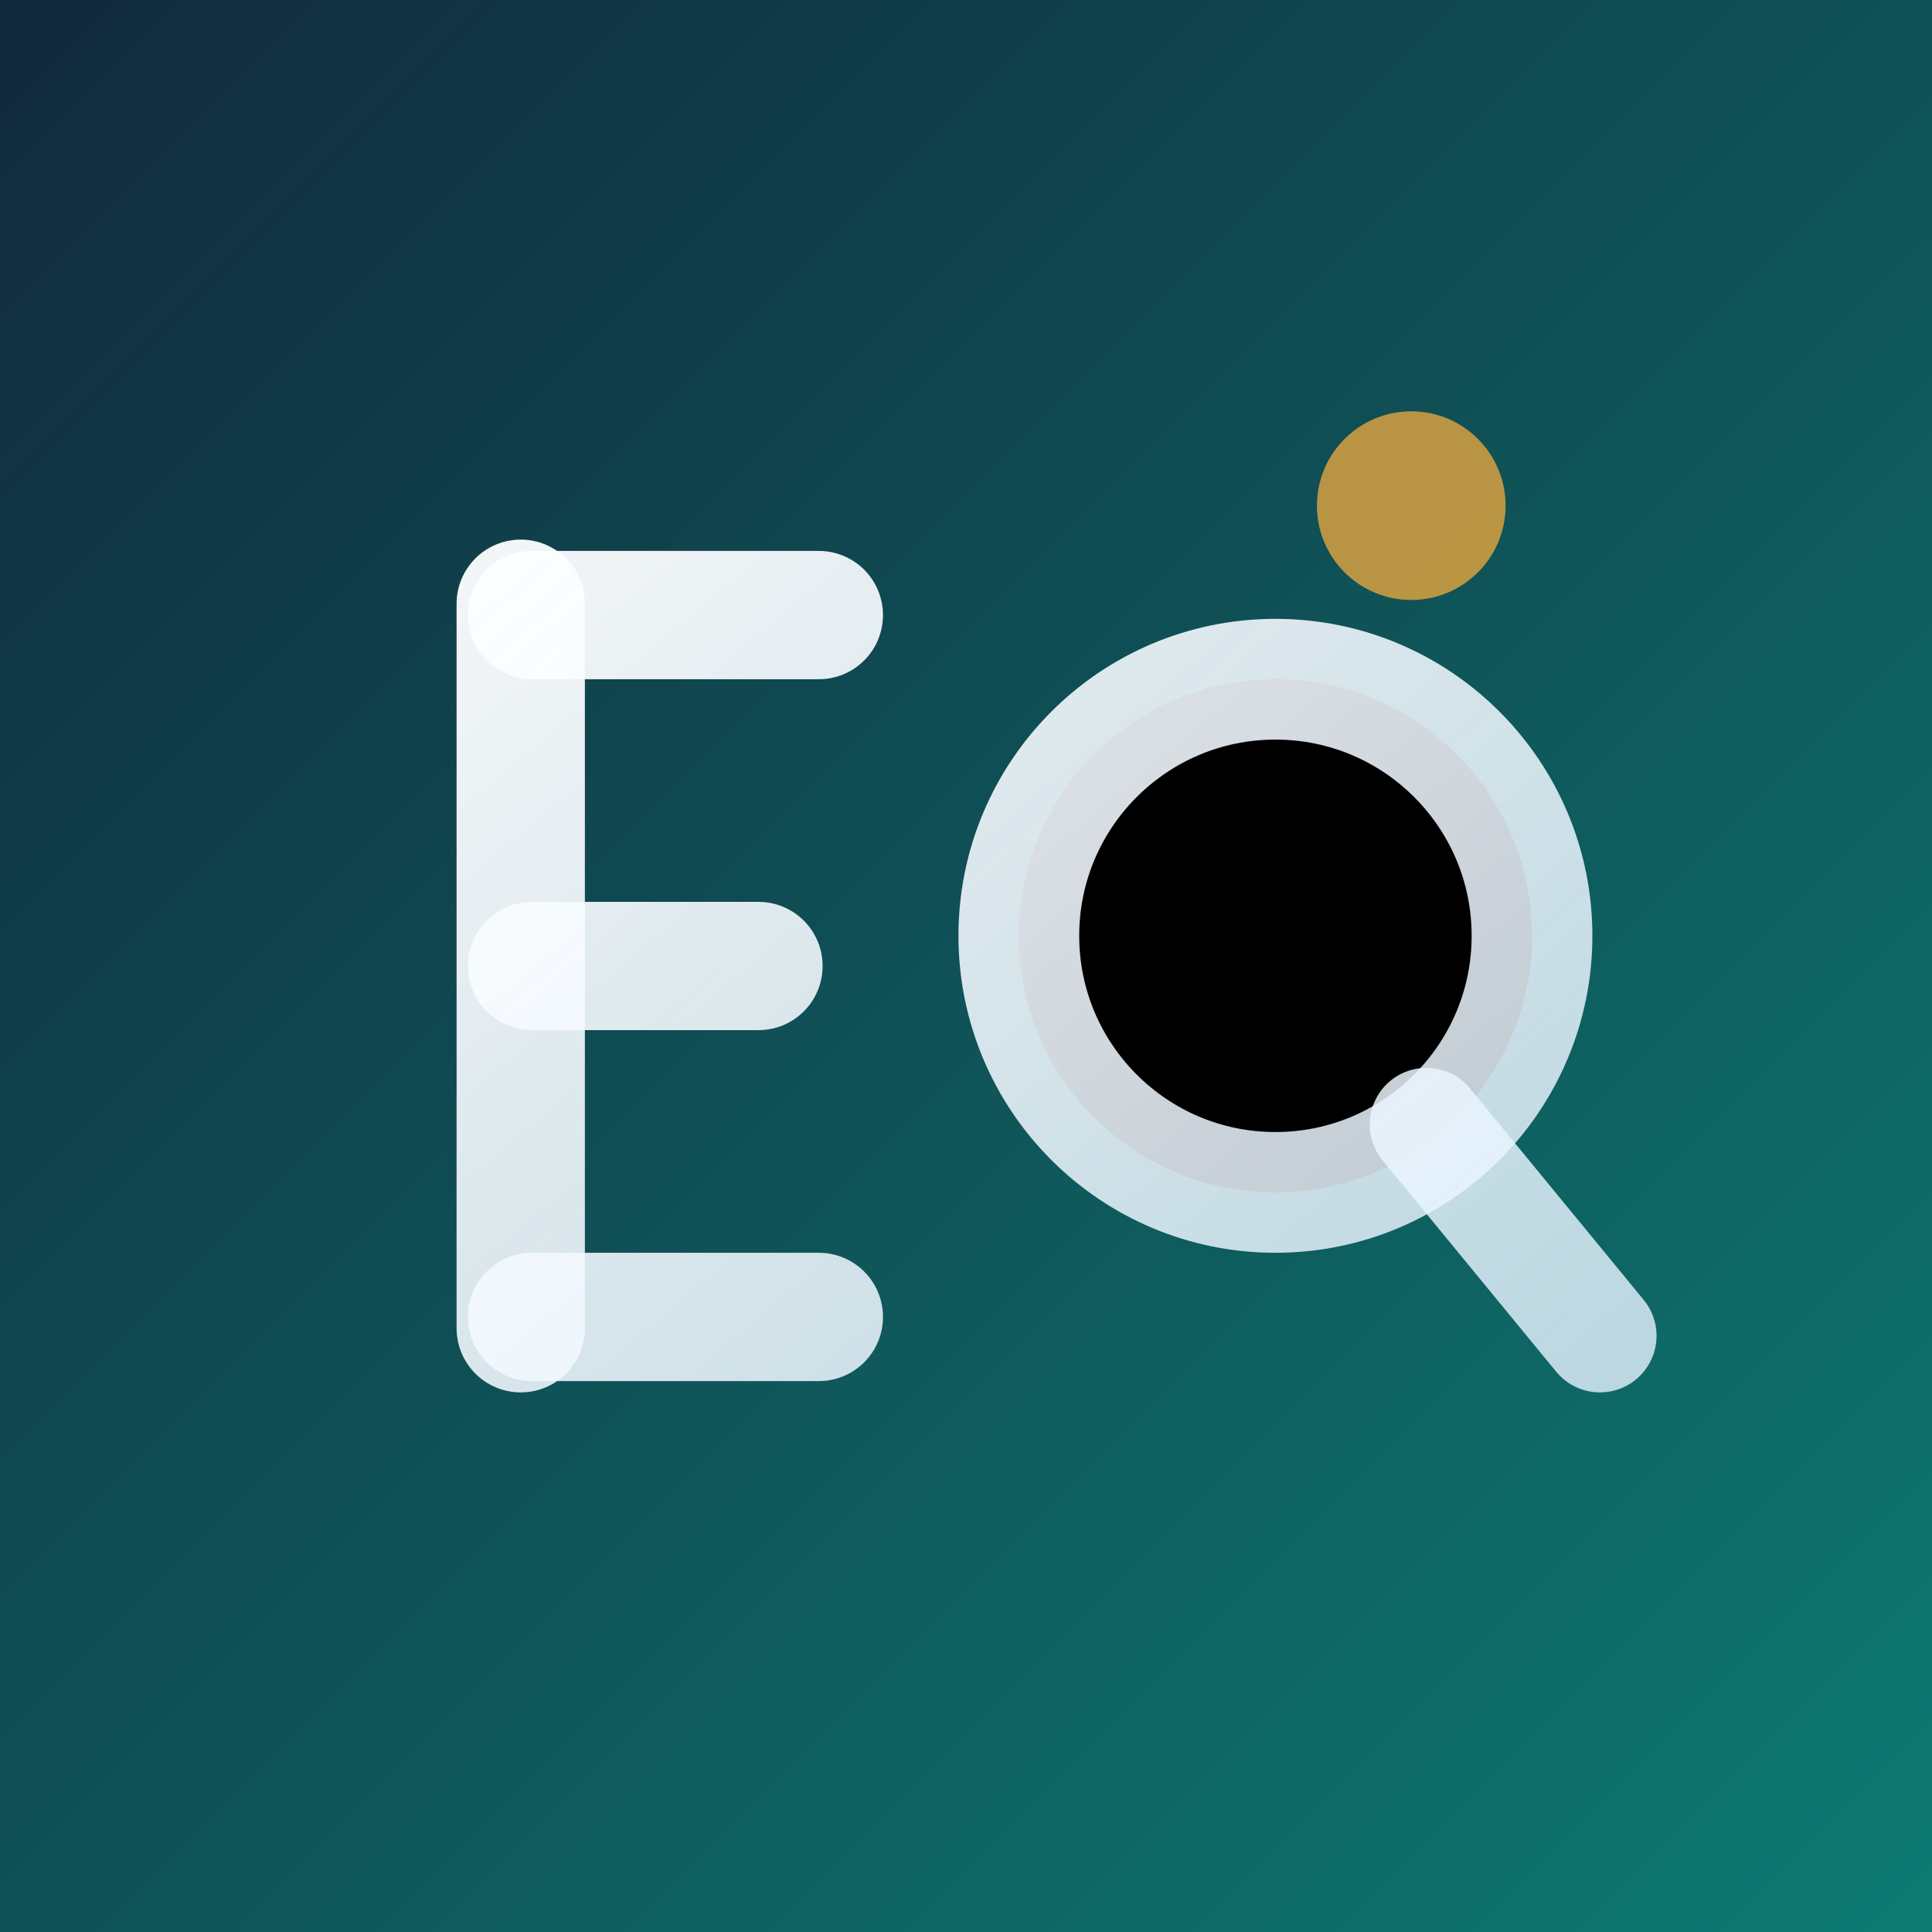
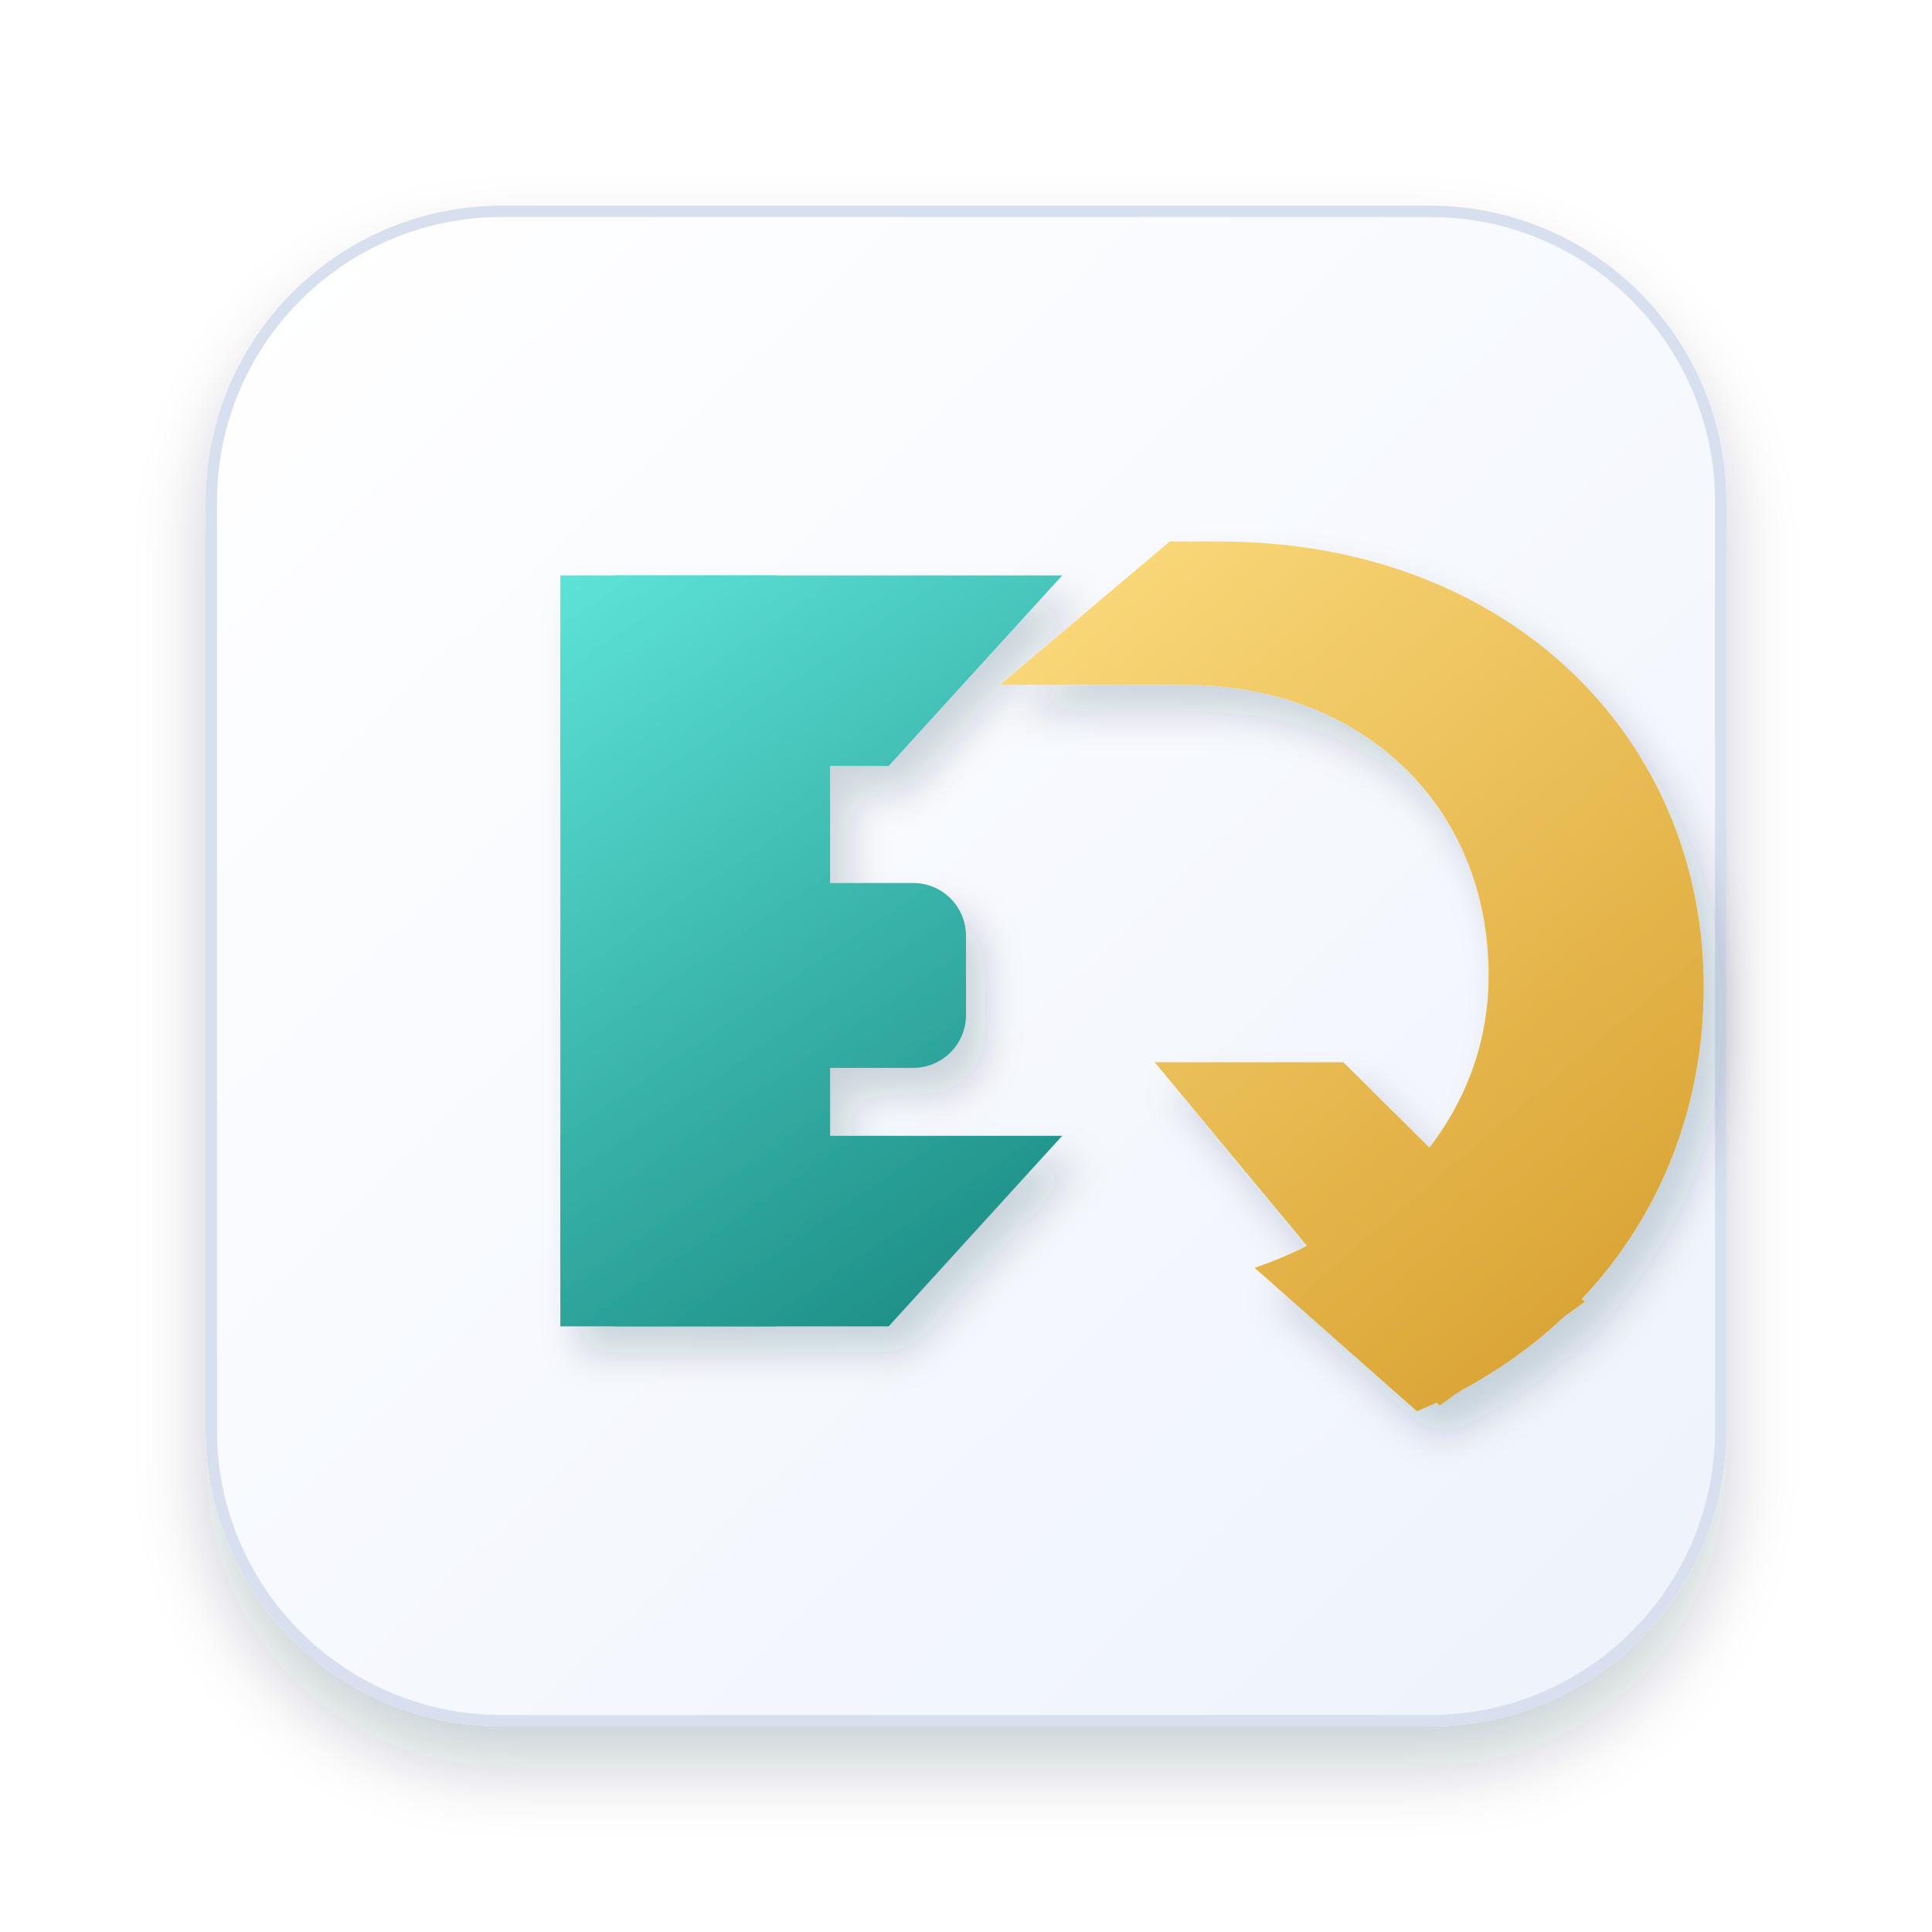
- <svg xmlns="http://www.w3.org/2000/svg" width="512" height="512" viewBox="0 0 512 512" role="img" aria-label="EDUQUEST maskable">
+ <svg xmlns="http://www.w3.org/2000/svg" width="512" height="512" viewBox="0 0 1024 1024" role="img" aria-label="EDUQUEST">
  <defs>
-     <linearGradient id="bgmask" x1="0" y1="0" x2="512" y2="512" gradientUnits="userSpaceOnUse">
-       <stop stop-color="#11293b" />
+     <linearGradient id="tile" x1="144" y1="128" x2="880" y2="896" gradientUnits="userSpaceOnUse">
+       <stop stop-color="#ffffff" />
+       <stop offset="1" stop-color="#eef3fc" />
+     </linearGradient>
+     <linearGradient id="teal" x1="280" y1="290" x2="600" y2="760" gradientUnits="userSpaceOnUse">
+       <stop stop-color="#61e7dc" />
      <stop offset="1" stop-color="#0d7a72" />
    </linearGradient>
-     <linearGradient id="inkmask" x1="130" y1="106" x2="382" y2="406" gradientUnits="userSpaceOnUse">
-       <stop stop-color="rgba(255,255,255,0.97)" />
-       <stop offset="1" stop-color="rgba(230,243,255,0.80)" />
+     <linearGradient id="gold" x1="470" y1="290" x2="870" y2="760" gradientUnits="userSpaceOnUse">
+       <stop stop-color="#ffe084" />
+       <stop offset="1" stop-color="#d69e2d" />
    </linearGradient>
+     <filter id="shadow" x="0" y="0" width="1024" height="1024" filterUnits="userSpaceOnUse">
+       <feDropShadow dx="0" dy="22" stdDeviation="18" flood-color="#11293b" flood-opacity="0.2" />
+     </filter>
+     <filter id="markShadow" x="0" y="0" width="1024" height="1024" filterUnits="userSpaceOnUse">
+       <feDropShadow dx="10" dy="14" stdDeviation="10" flood-color="#11293b" flood-opacity="0.18" />
+     </filter>
  </defs>
-   <rect width="512" height="512" fill="url(#bgmask)" />
-   <path d="M138 160v192" stroke="url(#inkmask)" stroke-width="34" stroke-linecap="round" />
-   <path d="M141 163h76" stroke="url(#inkmask)" stroke-width="34" stroke-linecap="round" />
-   <path d="M141 256h60" stroke="url(#inkmask)" stroke-width="34" stroke-linecap="round" />
-   <path d="M141 349h76" stroke="url(#inkmask)" stroke-width="34" stroke-linecap="round" />
-   <circle cx="338" cy="248" r="68" stroke="url(#inkmask)" stroke-width="32" />
-   <path d="M378 298L424 354" stroke="url(#inkmask)" stroke-width="30" stroke-linecap="round" />
-   <circle cx="374" cy="134" r="25" fill="rgba(200,154,67,0.92)" />
+   <g filter="url(#shadow)">
+     <rect x="112" y="112" width="800" height="800" rx="154" fill="url(#tile)" stroke="#d8dfef" stroke-width="6" />
+   </g>
+   <g filter="url(#markShadow)">
+     <path d="M297 305h266l-92 101H297z" fill="url(#teal)" />
+     <rect x="297" y="305" width="143" height="398" rx="30" fill="url(#teal)" />
+     <rect x="297" y="468" width="215" height="98" rx="28" fill="url(#teal)" />
+     <path d="M297 602h266l-92 101H297z" fill="url(#teal)" />
+     <path d="M646 287c154 0 257 104 257 236c0 103-60 187-152 225l-86-76c75-26 124-84 124-155c0-90-67-154-161-154h-98l90-76h26z" fill="url(#gold)" />
+     <path d="M612 563h100l128 127l-77 55z" fill="url(#gold)" />
+   </g>
</svg>
